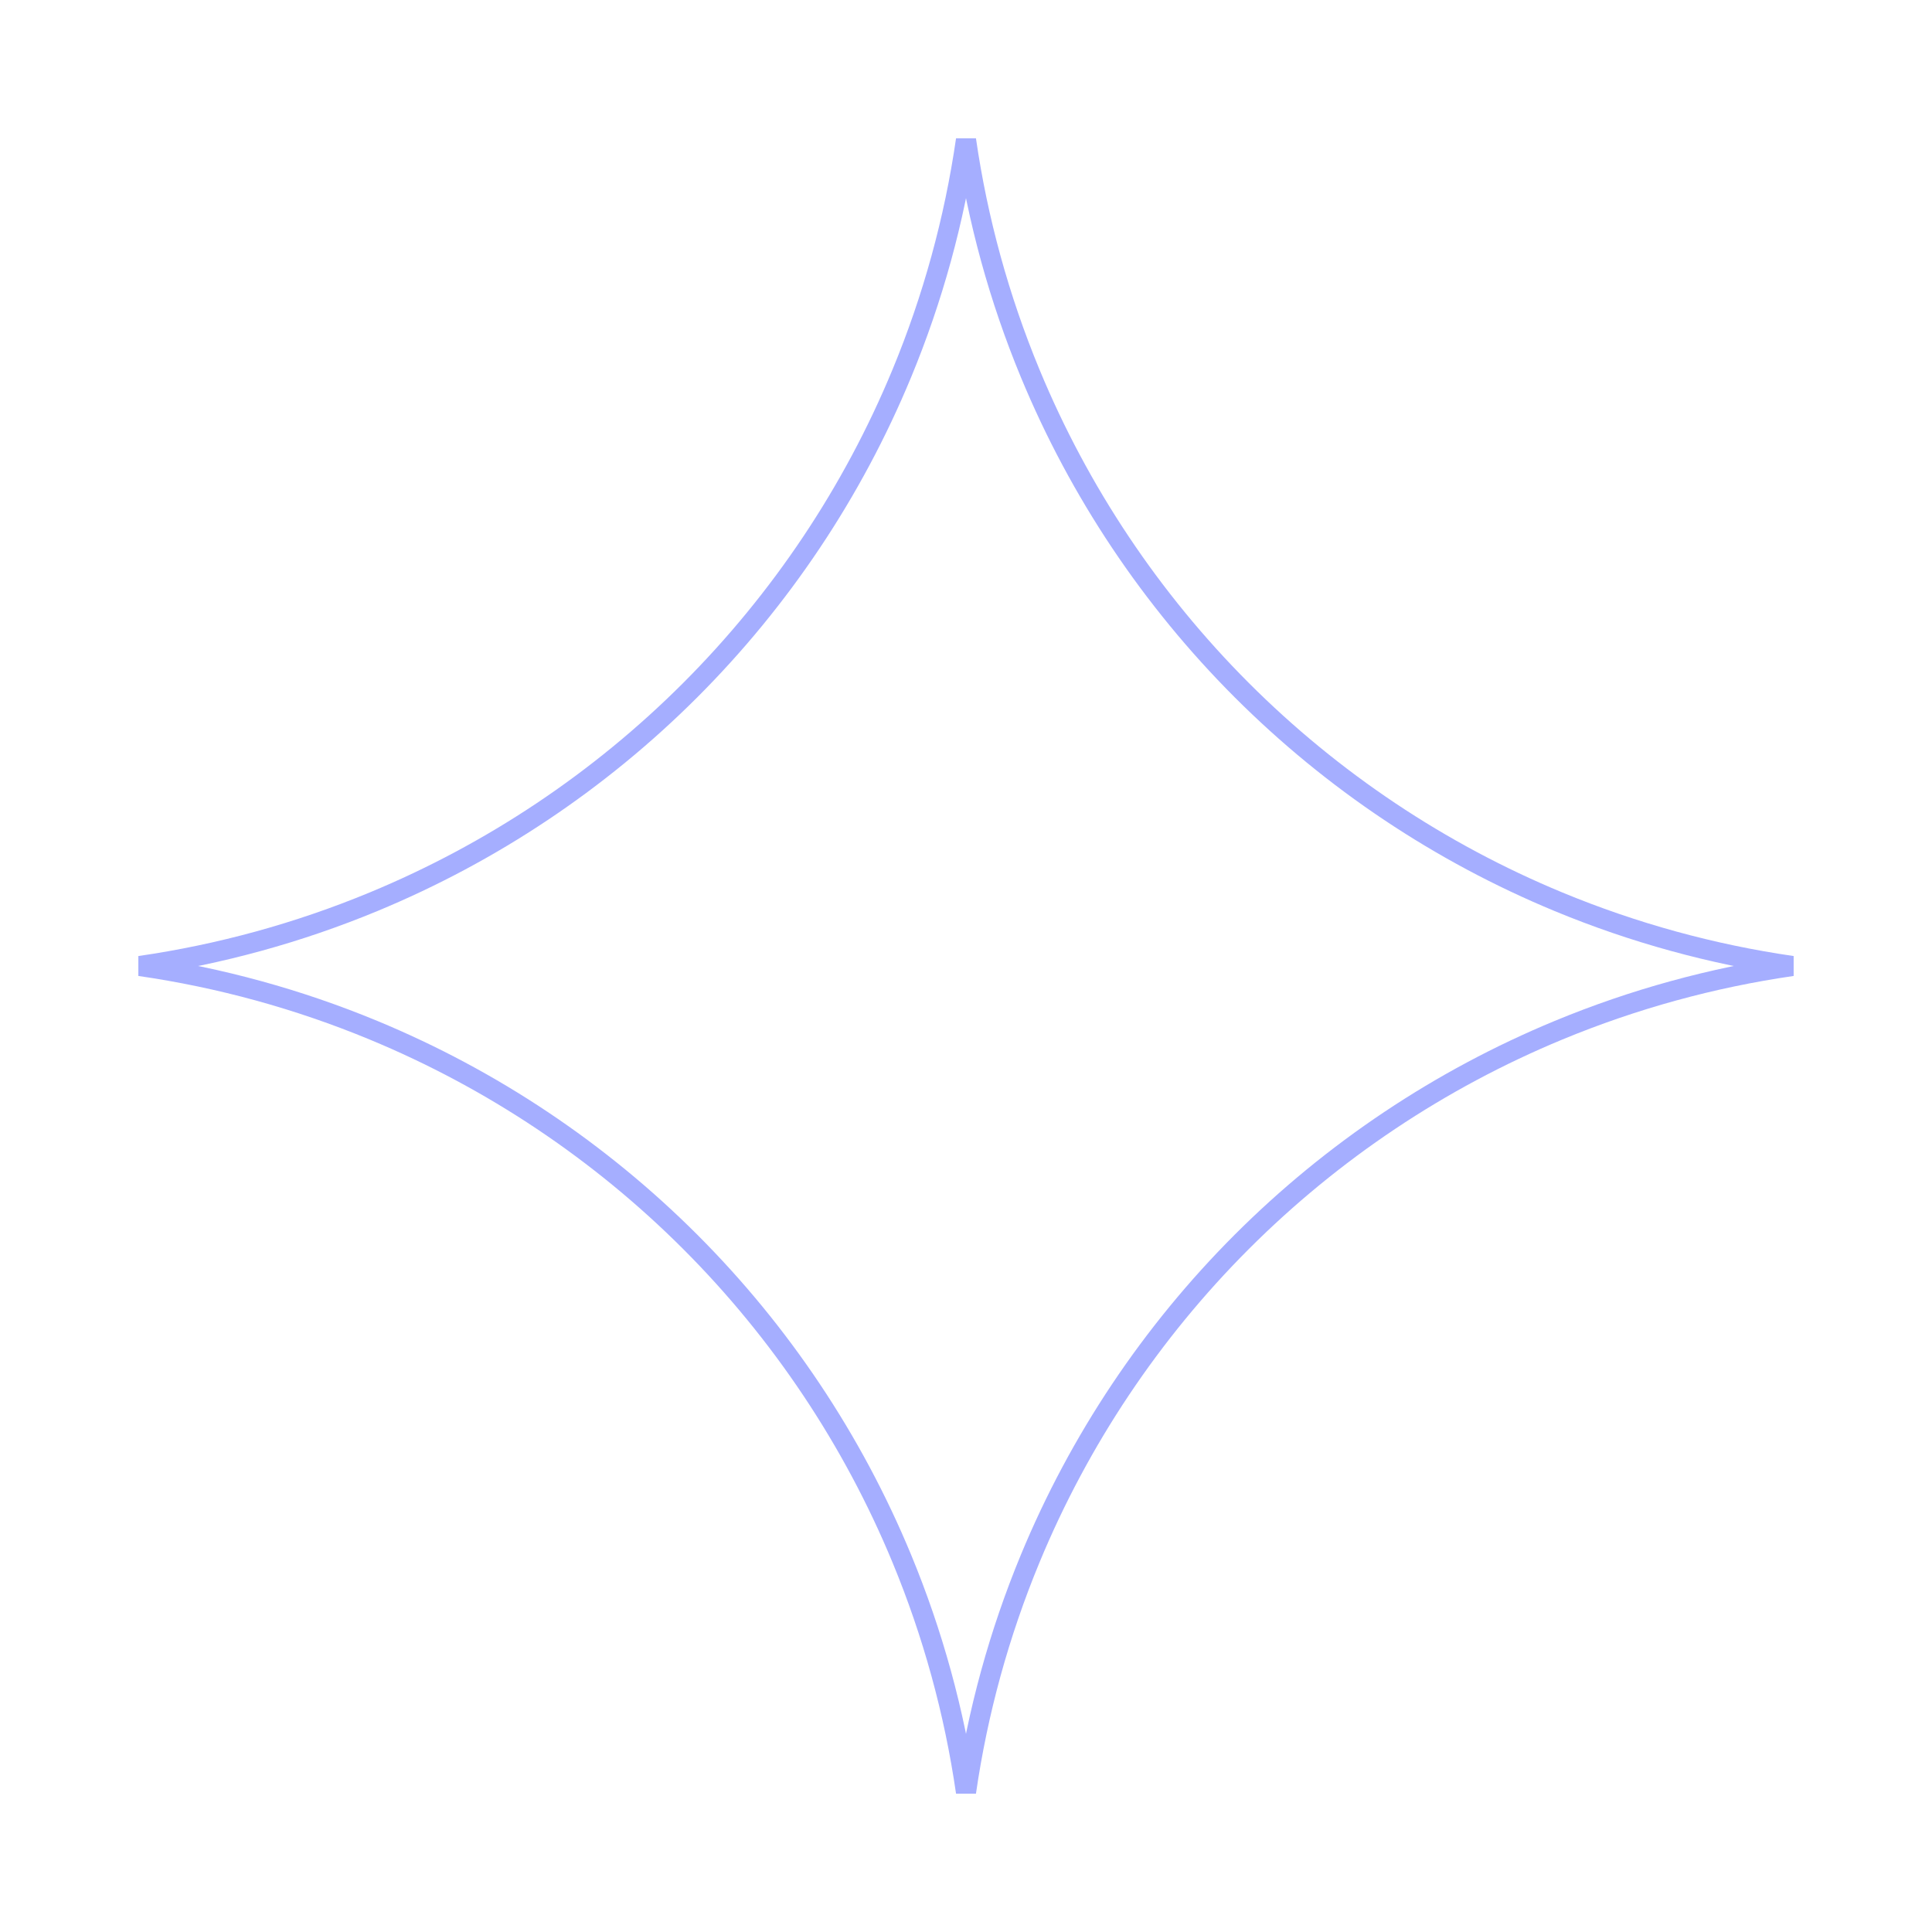
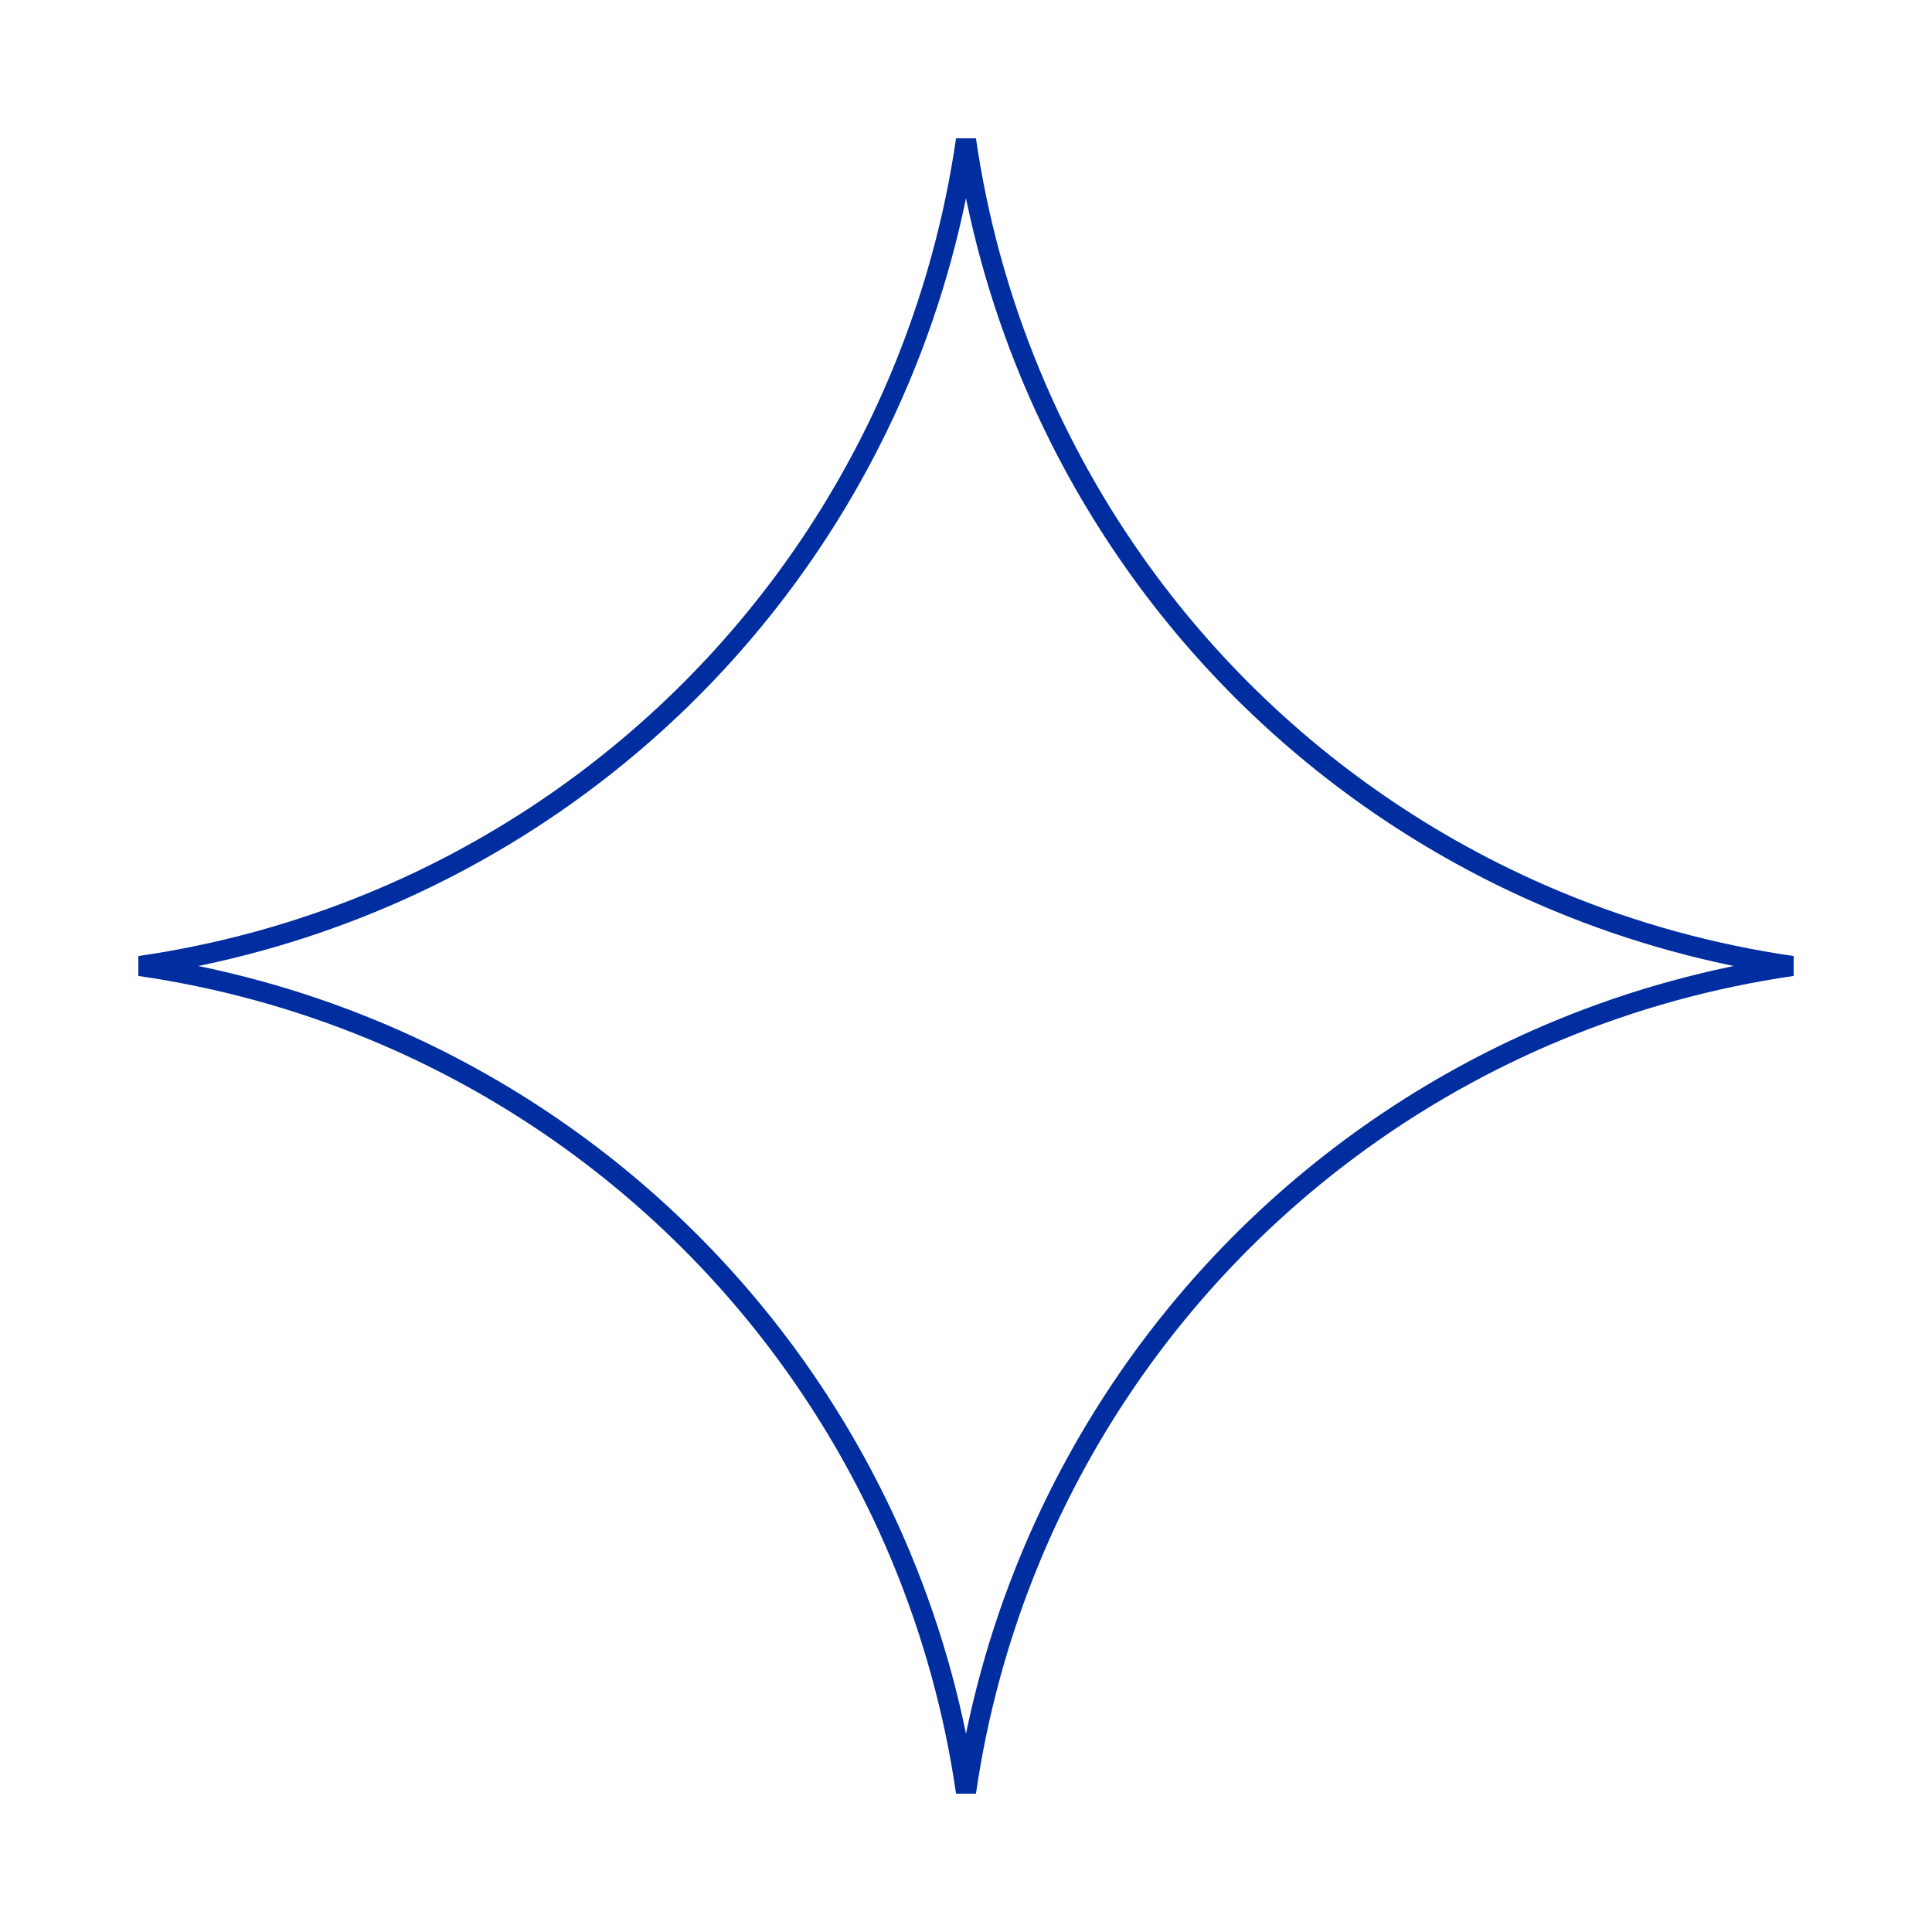
<svg xmlns="http://www.w3.org/2000/svg" width="96" height="96" viewBox="0 0 96 96" fill="none">
-   <path d="M48 89.054C47.424 85.074 46.354 81.172 44.808 77.44C42.371 71.556 38.798 66.209 34.295 61.705C29.791 57.202 24.444 53.629 18.56 51.192C14.828 49.646 10.926 48.576 6.946 48C10.926 47.424 14.828 46.354 18.56 44.808C24.444 42.371 29.791 38.798 34.295 34.295C38.798 29.791 42.371 24.444 44.808 18.56C46.354 14.828 47.424 10.926 48 6.946C48.576 10.926 49.646 14.828 51.192 18.56C53.629 24.444 57.202 29.791 61.705 34.295C66.209 38.798 71.556 42.371 77.44 44.808C81.172 46.354 85.074 47.424 89.054 48C85.074 48.576 81.172 49.646 77.44 51.192C71.556 53.629 66.209 57.202 61.705 61.705C57.202 66.209 53.629 71.555 51.192 77.44C49.646 81.172 48.576 85.074 48 89.054Z" stroke="#A5AEFF" />
+   <path d="M48 89.054C47.424 85.074 46.354 81.172 44.808 77.44C42.371 71.556 38.798 66.209 34.295 61.705C29.791 57.202 24.444 53.629 18.56 51.192C14.828 49.646 10.926 48.576 6.946 48C10.926 47.424 14.828 46.354 18.56 44.808C24.444 42.371 29.791 38.798 34.295 34.295C38.798 29.791 42.371 24.444 44.808 18.56C46.354 14.828 47.424 10.926 48 6.946C48.576 10.926 49.646 14.828 51.192 18.56C53.629 24.444 57.202 29.791 61.705 34.295C66.209 38.798 71.556 42.371 77.44 44.808C81.172 46.354 85.074 47.424 89.054 48C85.074 48.576 81.172 49.646 77.44 51.192C71.556 53.629 66.209 57.202 61.705 61.705C57.202 66.209 53.629 71.555 51.192 77.44C49.646 81.172 48.576 85.074 48 89.054Z" stroke="#002D9F" />
</svg>
